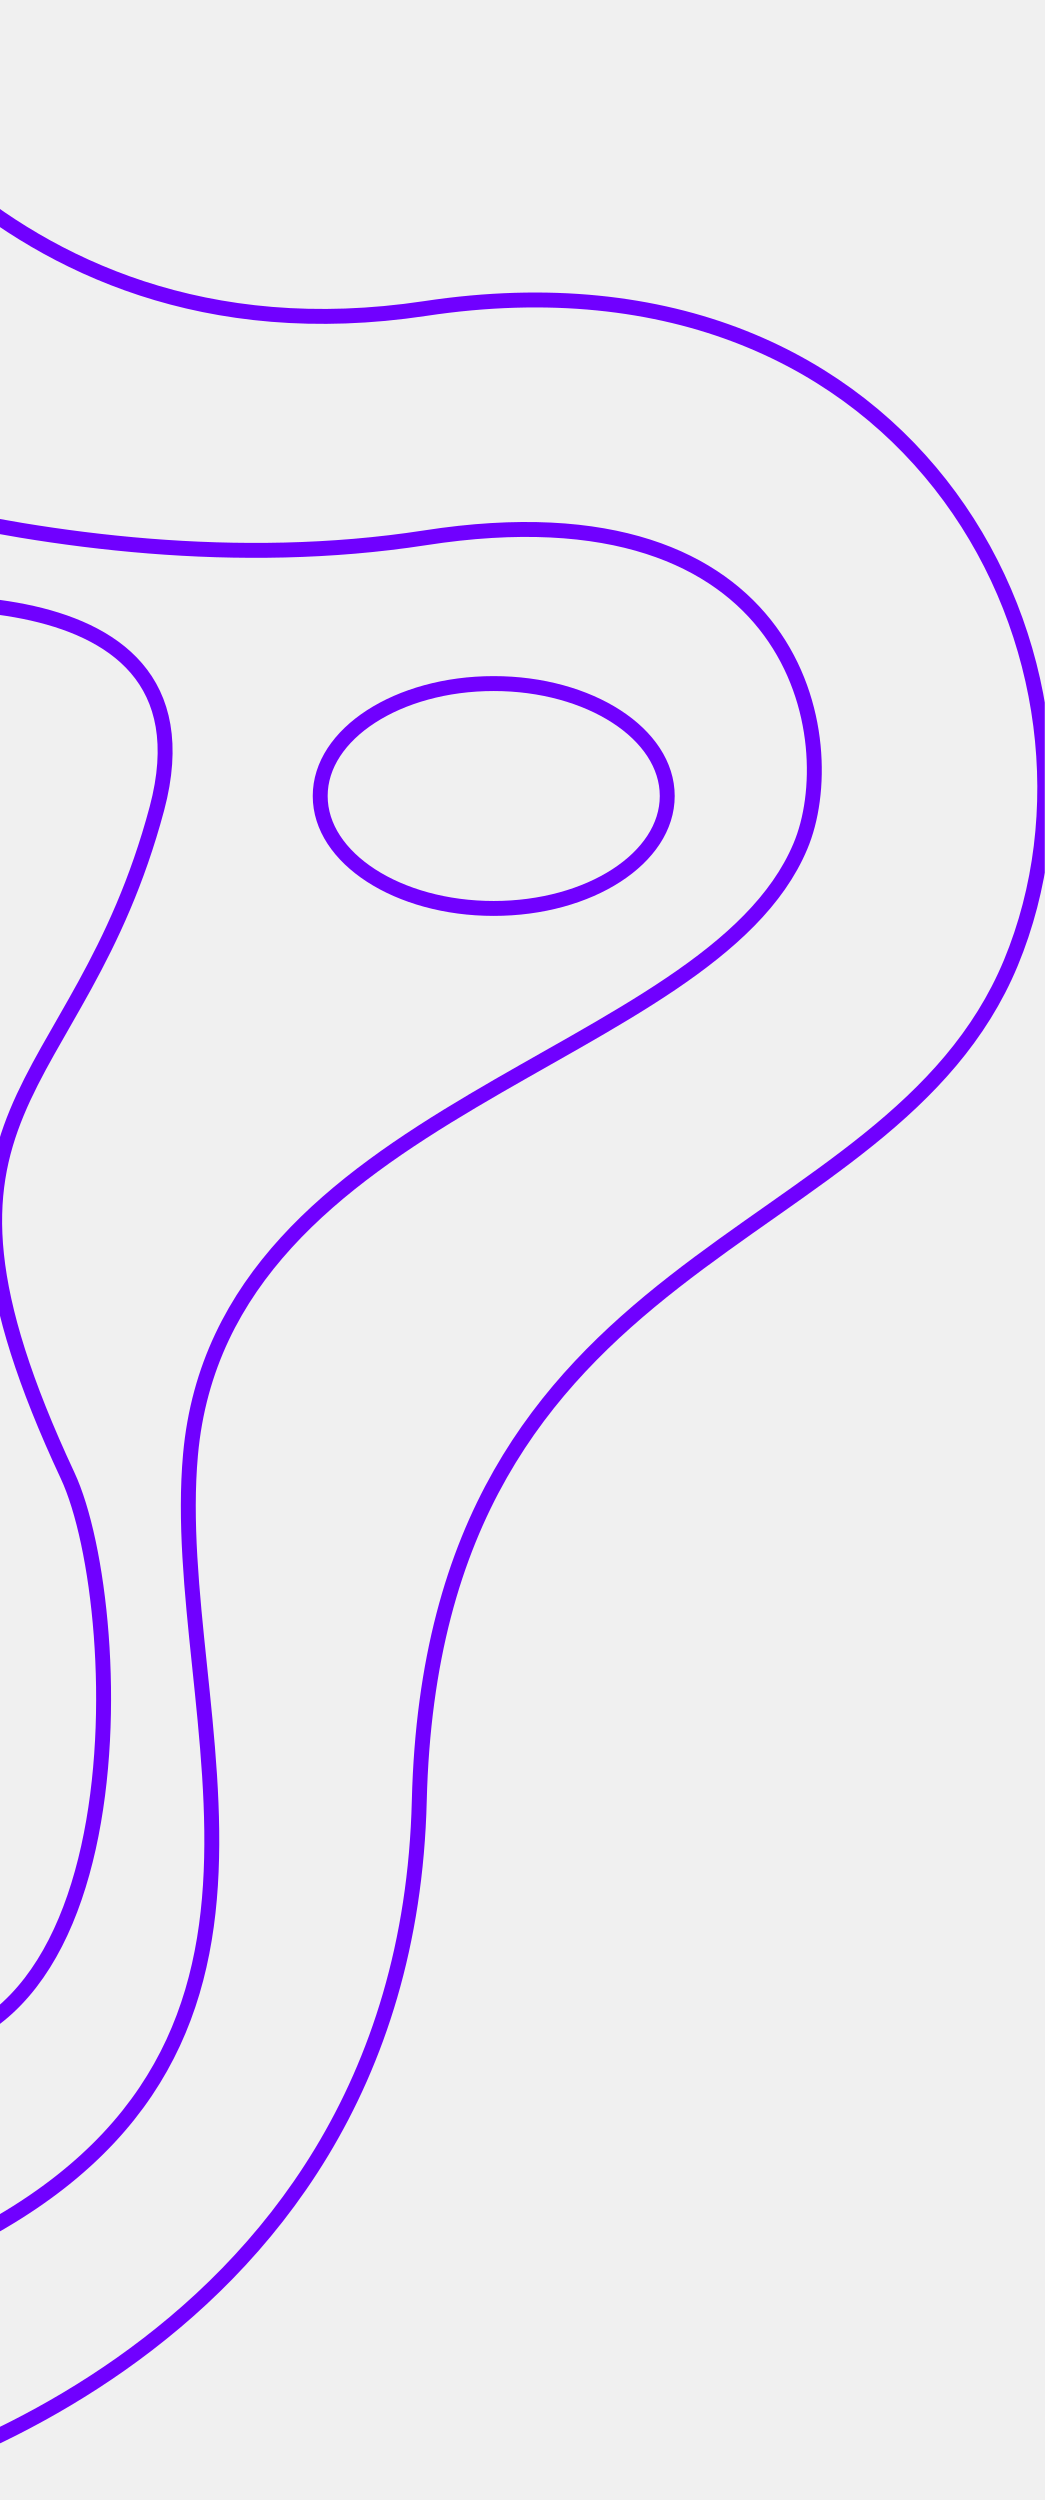
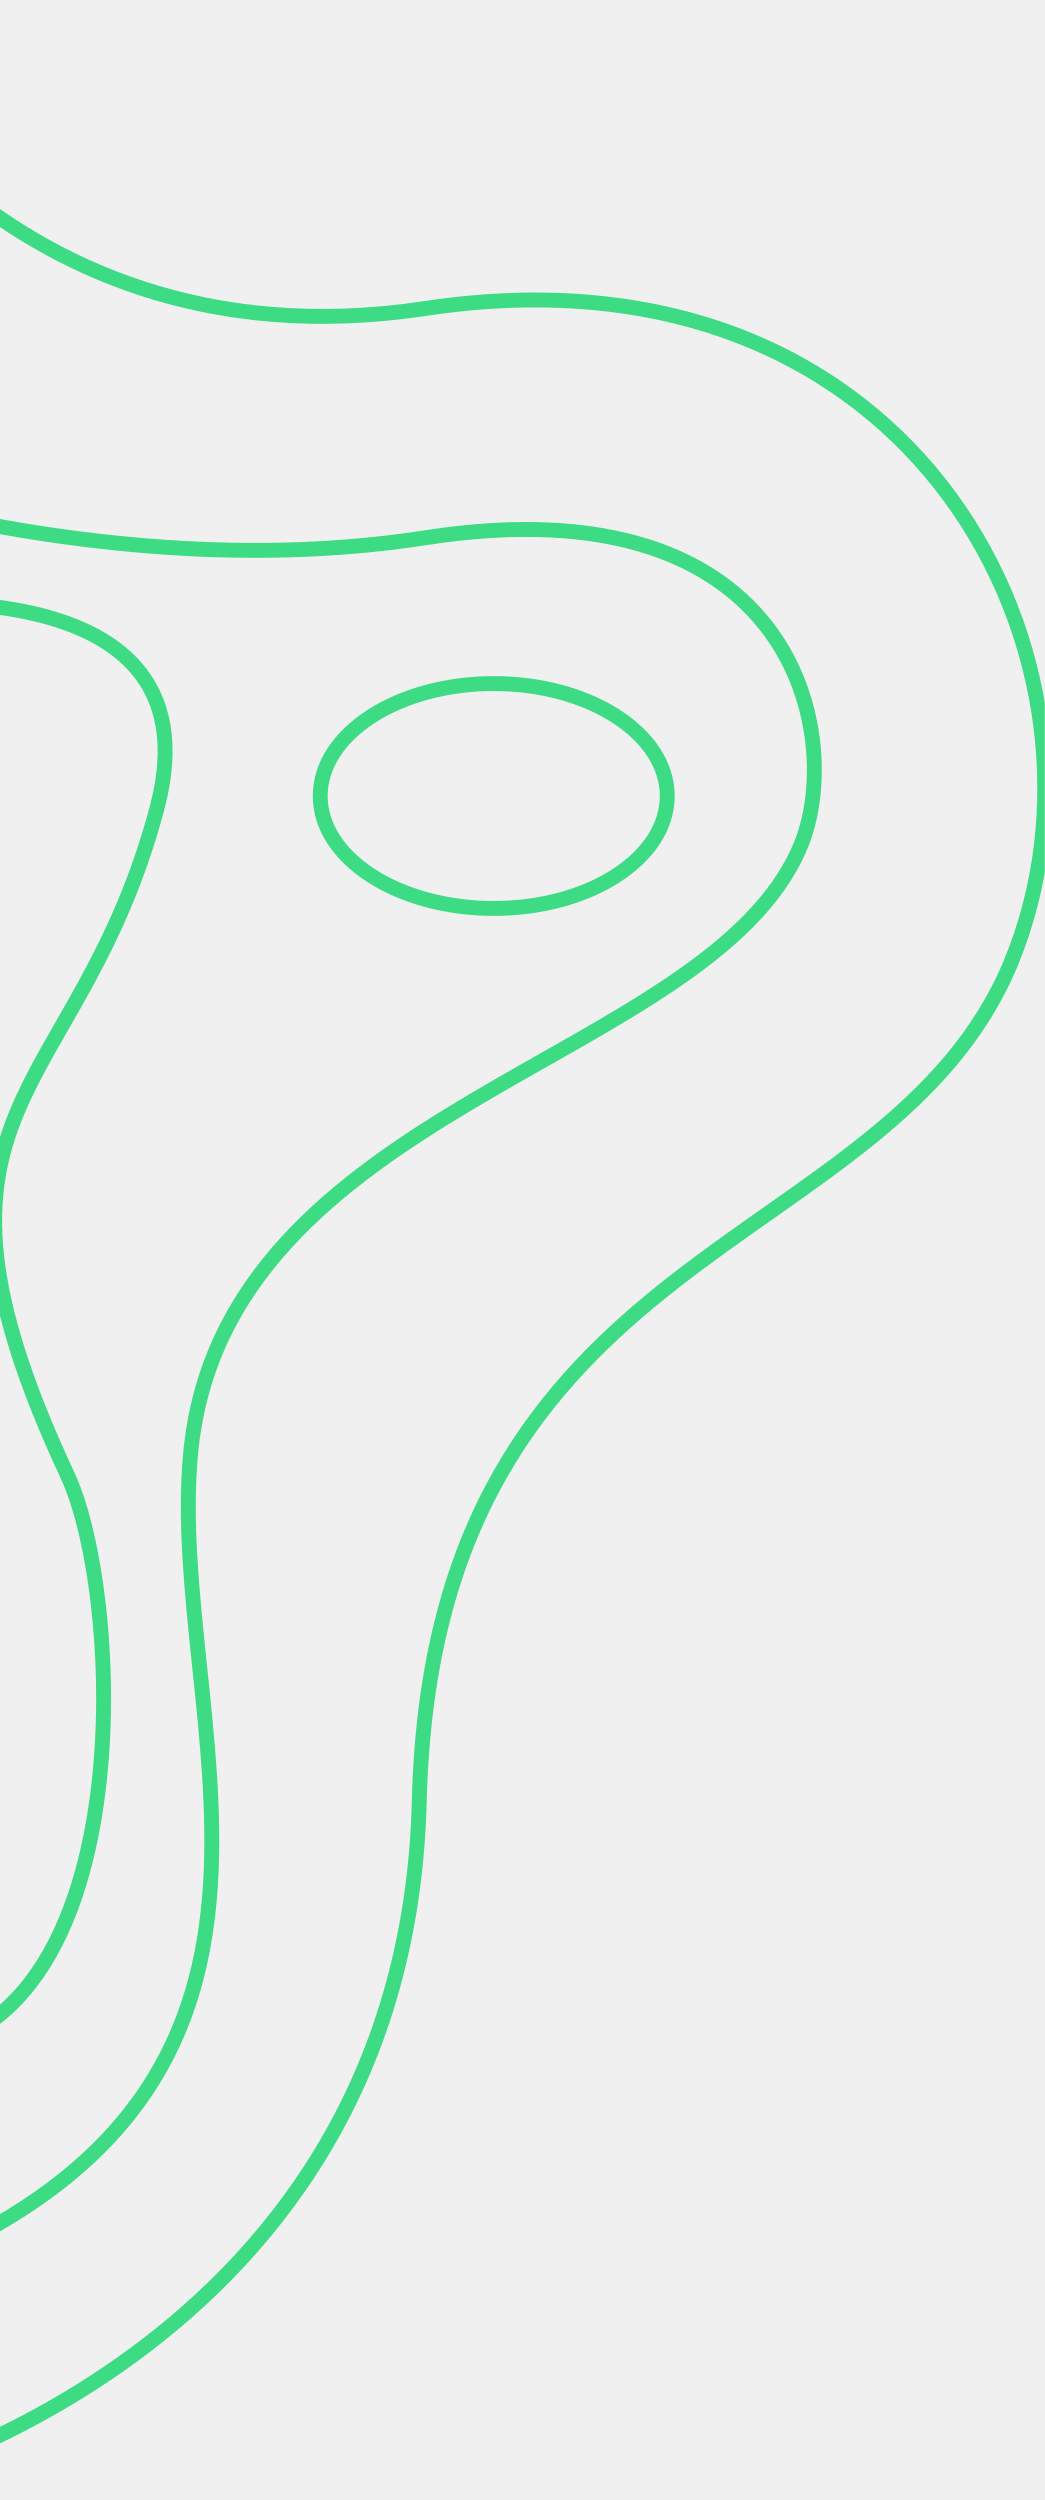
<svg xmlns="http://www.w3.org/2000/svg" width="140" height="335" viewBox="0 0 140 335" fill="none">
  <g clip-path="url(#clip0)">
-     <path d="M-26.162 -2.80142e-06C-26.162 -2.80142e-06 -2.227 50.259 56.984 41.339C123.376 31.33 151.87 89.368 135.457 129.02C118.988 168.673 58.067 165.899 56.186 241.287C54.306 318.308 -22.401 334.517 -22.401 334.517" stroke="#7000ff" stroke-width="2" stroke-miterlimit="10" />
-     <path d="M-44 58.092C-44 58.092 6.606 79.849 56.927 72.071C107.248 64.238 113.175 99.43 107.248 113.409C95.052 142.455 29.743 148.058 25.526 194.944C22.335 230.191 47.581 277.622 -9.693 302.751" stroke="#7000ff" stroke-width="2" stroke-miterlimit="10" />
-     <path d="M-21.432 81.535C-21.432 81.535 30.256 73.703 21.024 108.351C10.424 148.058 -14.423 147.459 9.056 197.718C17.433 215.614 19.884 287.63 -26.162 273.107" stroke="#7000ff" stroke-width="2" stroke-miterlimit="10" />
-     <path d="M89.411 106.664C89.411 98.343 79.001 91.598 66.159 91.598C53.318 91.598 42.908 98.343 42.908 106.664C42.908 114.986 53.318 121.731 66.159 121.731C79.001 121.731 89.411 114.986 89.411 106.664Z" stroke="#7000ff" stroke-width="2" stroke-miterlimit="10" />
+     <path d="M-26.162 -2.80142e-06C-26.162 -2.80142e-06 -2.227 50.259 56.984 41.339C123.376 31.33 151.87 89.368 135.457 129.02C118.988 168.673 58.067 165.899 56.186 241.287C54.306 318.308 -22.401 334.517 -22.401 334.517" stroke="#3DDC84" stroke-width="2" stroke-miterlimit="10" />
+     <path d="M-44 58.092C-44 58.092 6.606 79.849 56.927 72.071C107.248 64.238 113.175 99.43 107.248 113.409C95.052 142.455 29.743 148.058 25.526 194.944C22.335 230.191 47.581 277.622 -9.693 302.751" stroke="#3DDC84" stroke-width="2" stroke-miterlimit="10" />
+     <path d="M-21.432 81.535C-21.432 81.535 30.256 73.703 21.024 108.351C10.424 148.058 -14.423 147.459 9.056 197.718C17.433 215.614 19.884 287.63 -26.162 273.107" stroke="#3DDC84" stroke-width="2" stroke-miterlimit="10" />
+     <path d="M89.411 106.664C89.411 98.343 79.001 91.598 66.159 91.598C53.318 91.598 42.908 98.343 42.908 106.664C42.908 114.986 53.318 121.731 66.159 121.731C79.001 121.731 89.411 114.986 89.411 106.664Z" stroke="#3DDC84" stroke-width="2" stroke-miterlimit="10" />
  </g>
  <defs>
    <clipPath id="clip0">
      <rect width="140" height="335" fill="white" />
    </clipPath>
  </defs>
</svg>
